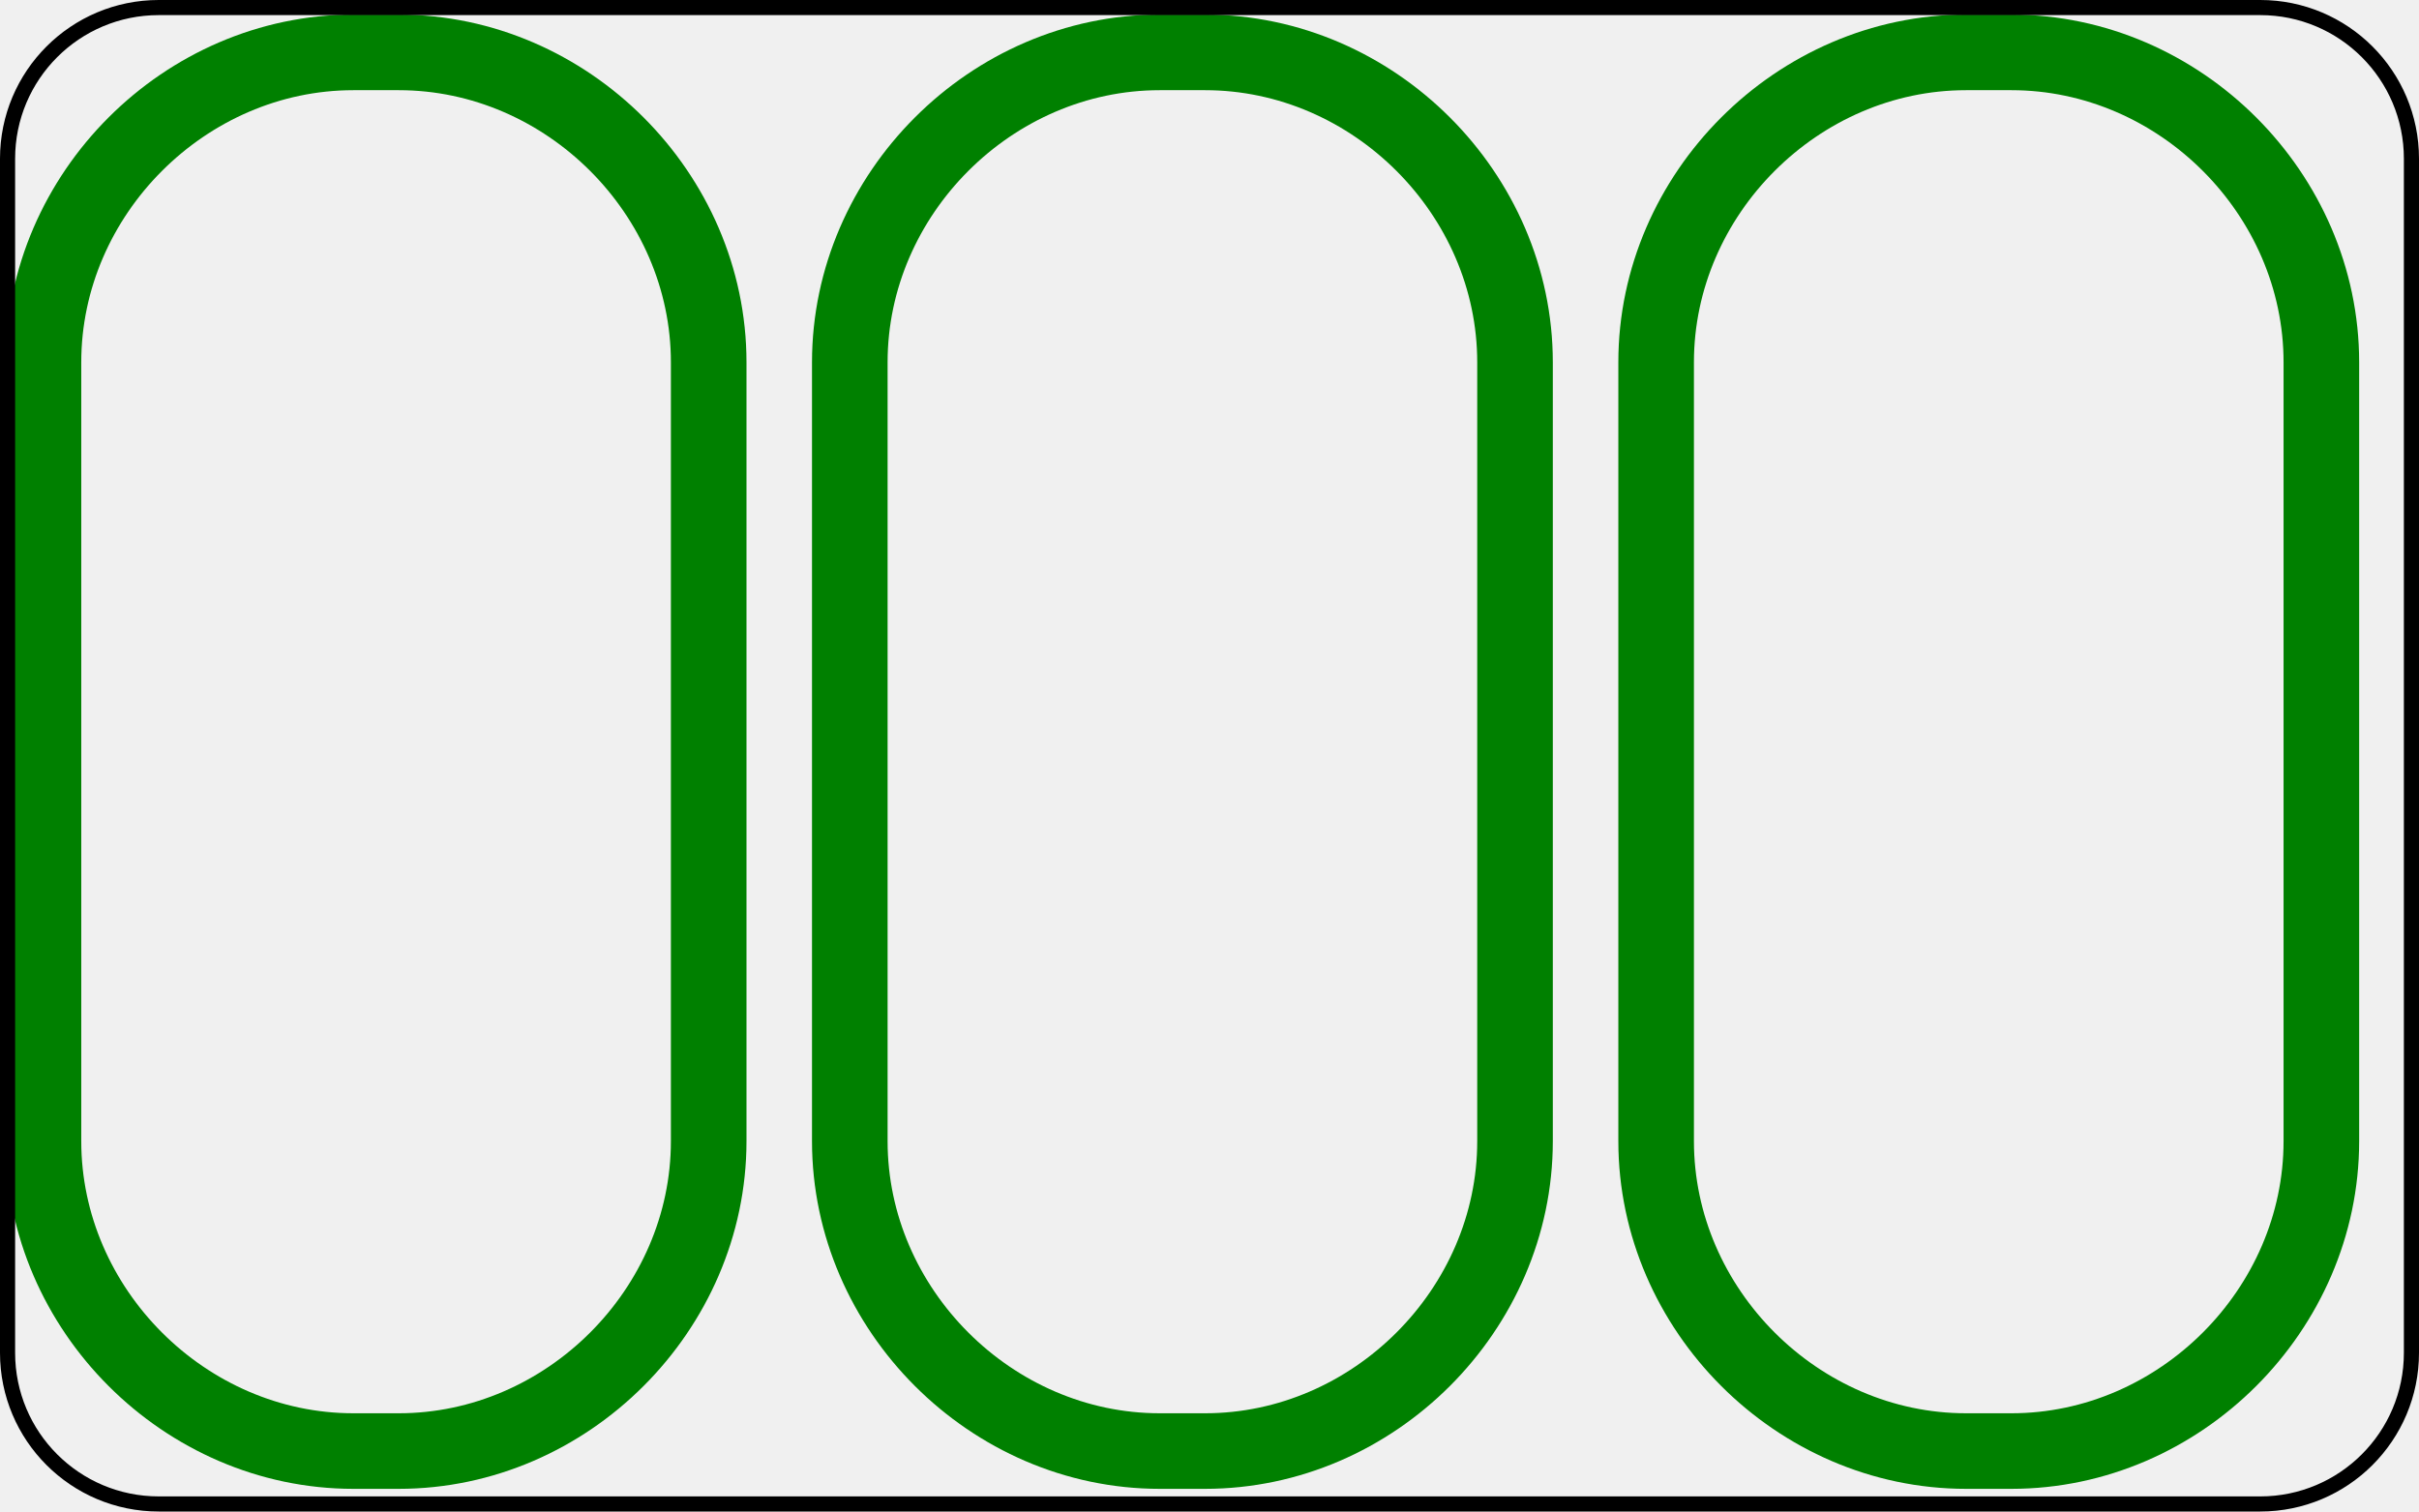
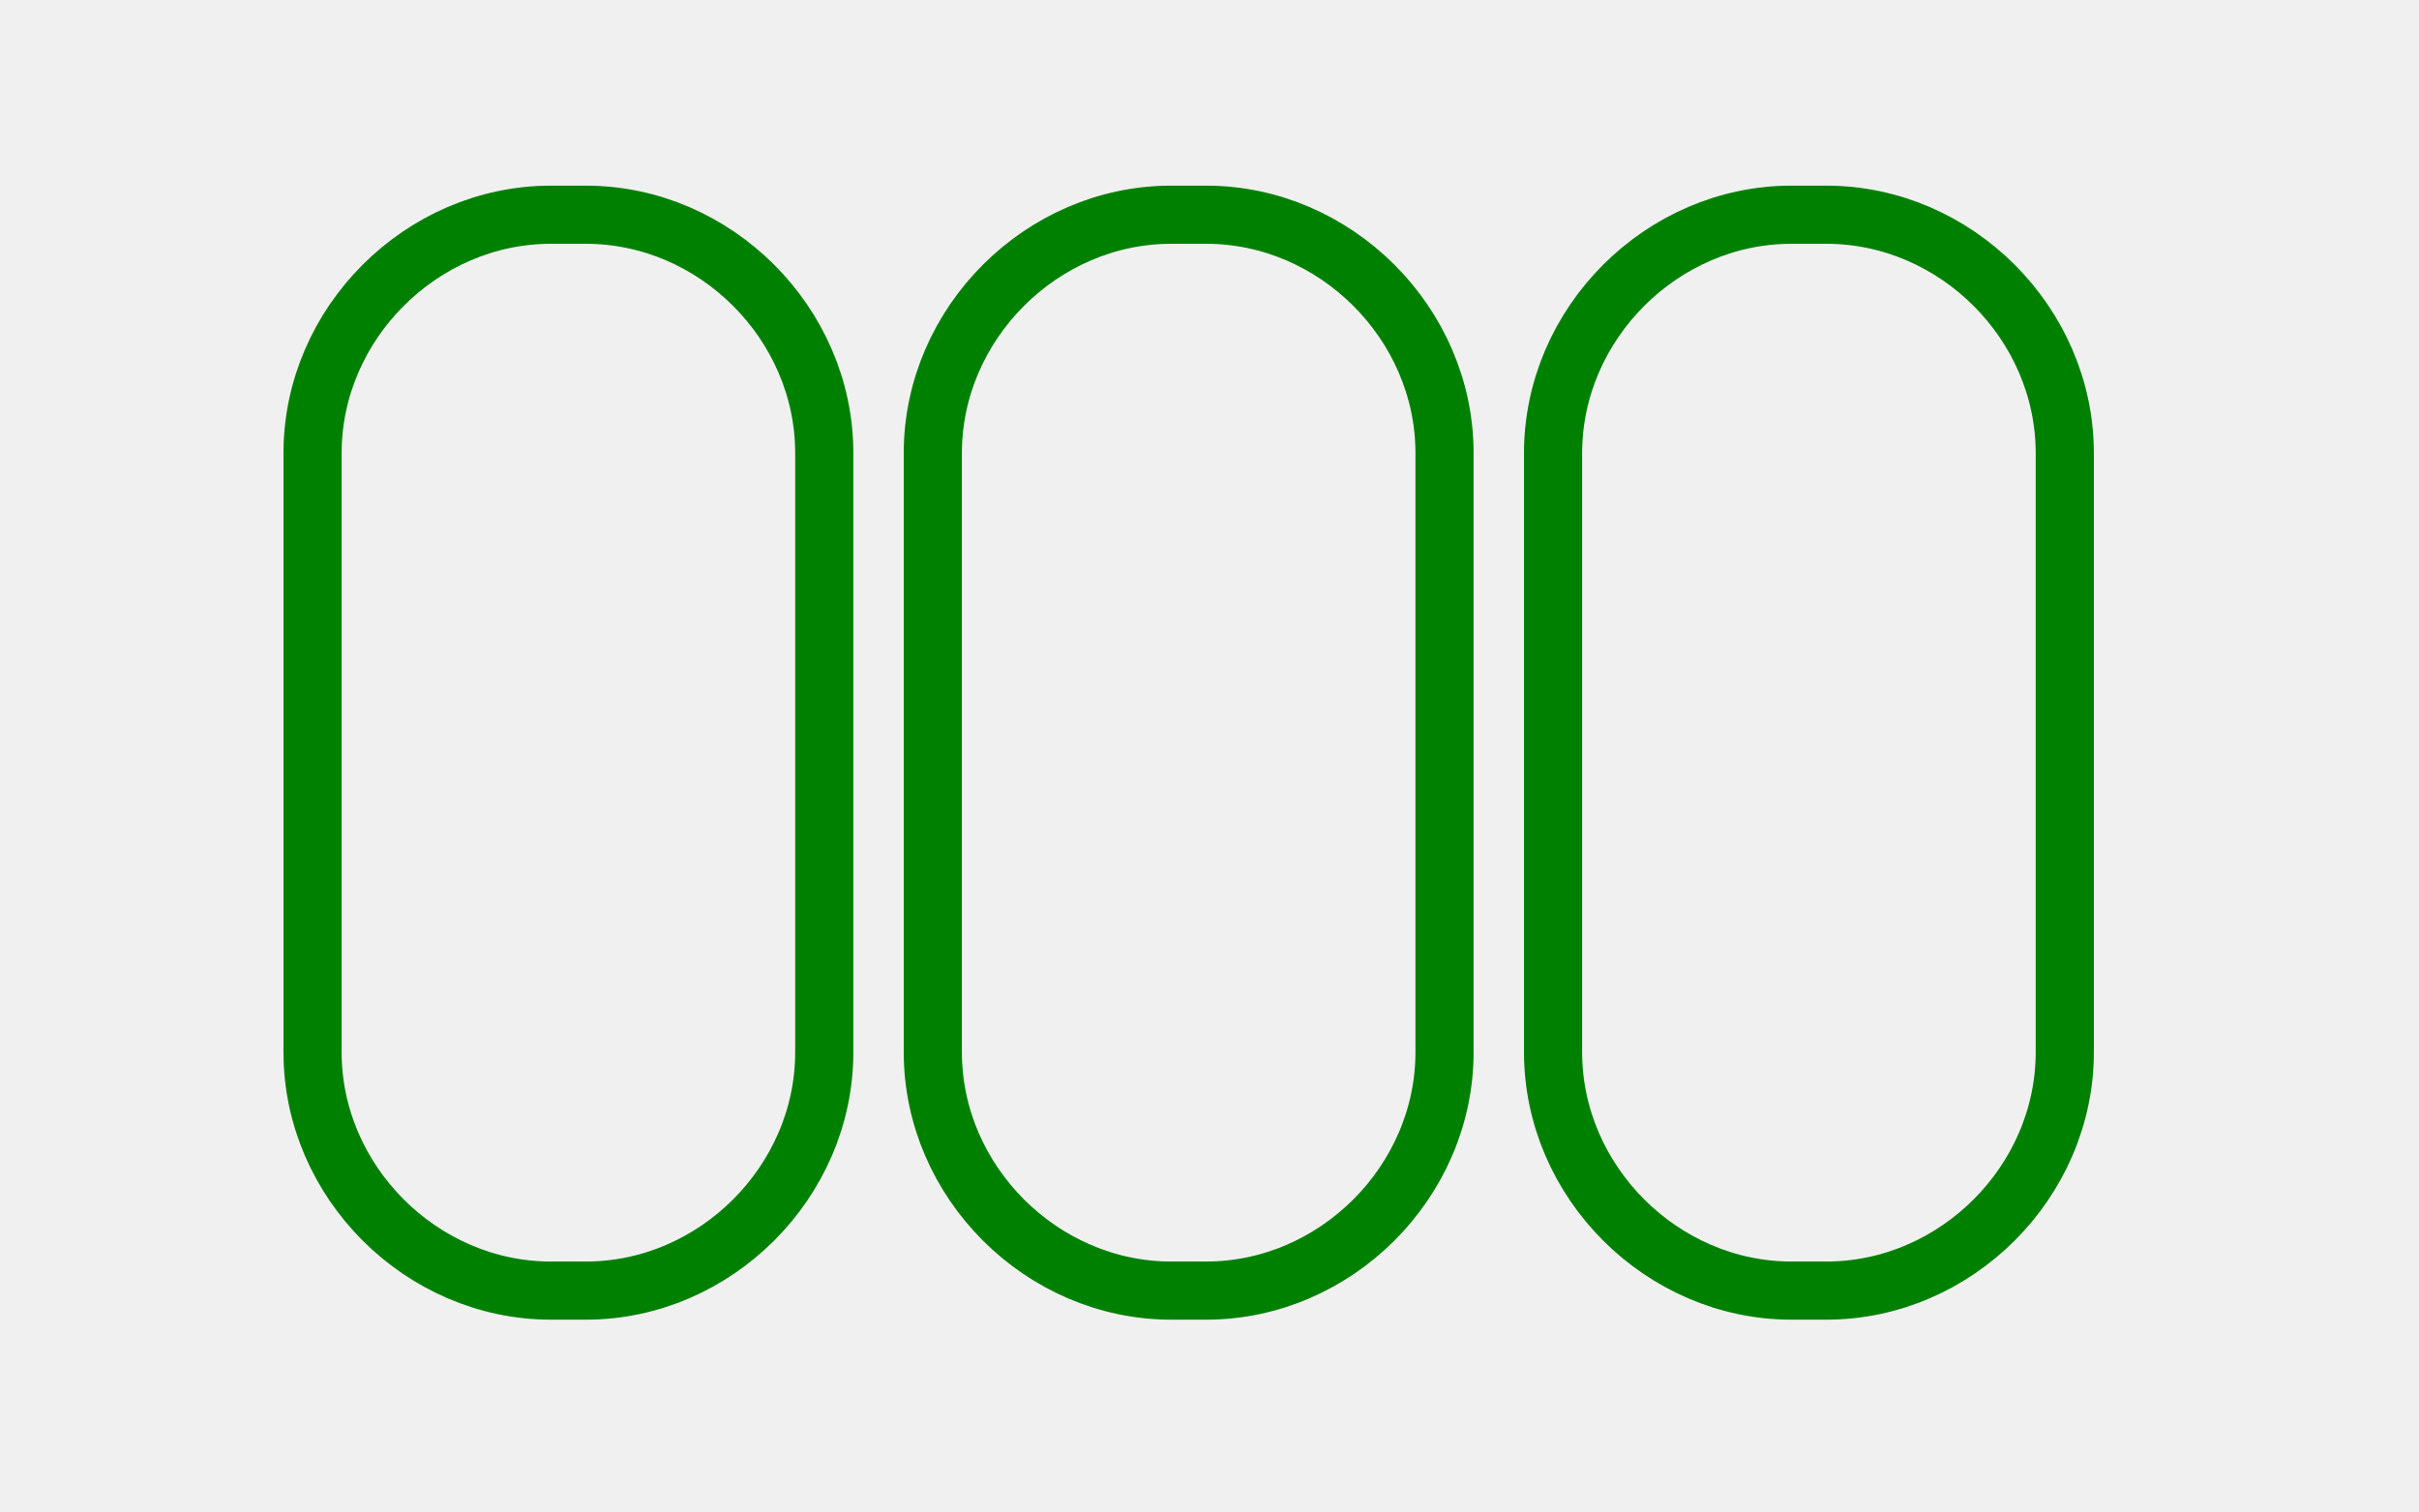
- <svg xmlns="http://www.w3.org/2000/svg" width="160.0" height="100.0" viewBox="0 0 320.0 200.0">
+ <svg xmlns="http://www.w3.org/2000/svg" width="160.0" height="100.0" viewBox="-30.0 -30.0 380.0 260.0">
  <defs>
    <path id="squiggle" d="m67.893,12.747c43.231,-6.717 107.353,6.61 121.029,58.746c13.676,52.137 -44.849,161.467 -45.071,204.651c4.566,56.96 83.805,87.929 22.33,105.806c-61.476,17.877 -126.122,-1.855 -143.733,-41.934c-17.61,-40.079 49.275,-120.109 46.148,-188.092c-3.126,-67.983 -21.874,-70.257 -49.613,-80.177c-27.739,-9.92 5.679,-52.283 48.91,-59z" />
    <path id="oval" d="m11.5,95.867c0,-44.557 37.443,-82 82,-82l12,0c44.557,0 82,37.443 82,82l0,206.133c0,44.557 -37.443,82 -82,82l-12,0c-44.557,0 -82,-37.443 -82,-82l0,-206.133z" />
    <path id="diamond" d="m98.545,10.312l-87.83,189.331l88.201,189.644l88.942,-190.363l-89.313,-188.612z" />
    <pattern id="pattern-stripe" width="2" height="20" patternUnits="userSpaceOnUse">
      <rect width="2" height="8" fill="#fff" />
    </pattern>
    <mask id="mask-stripe">
      <rect x="0" y="0" width="200" height="400" fill="url(#pattern-stripe)" />
    </mask>
  </defs>
  <use href="#oval" transform="translate(0.0, 0) scale(0.5)" fill="none" stroke="#008000" stroke-width="20" />
  <use href="#oval" transform="translate(106.6667, 0) scale(0.5)" fill="none" stroke="#008000" stroke-width="20" />
  <use href="#oval" transform="translate(213.3333, 0) scale(0.5)" fill="none" stroke="#008000" stroke-width="20" />
-   <rect x="1.0" y="1.0" width="318.0" height="198.0" rx="20.0" ry="20.0" fill="none" stroke="black" stroke-width="2" />
</svg>
